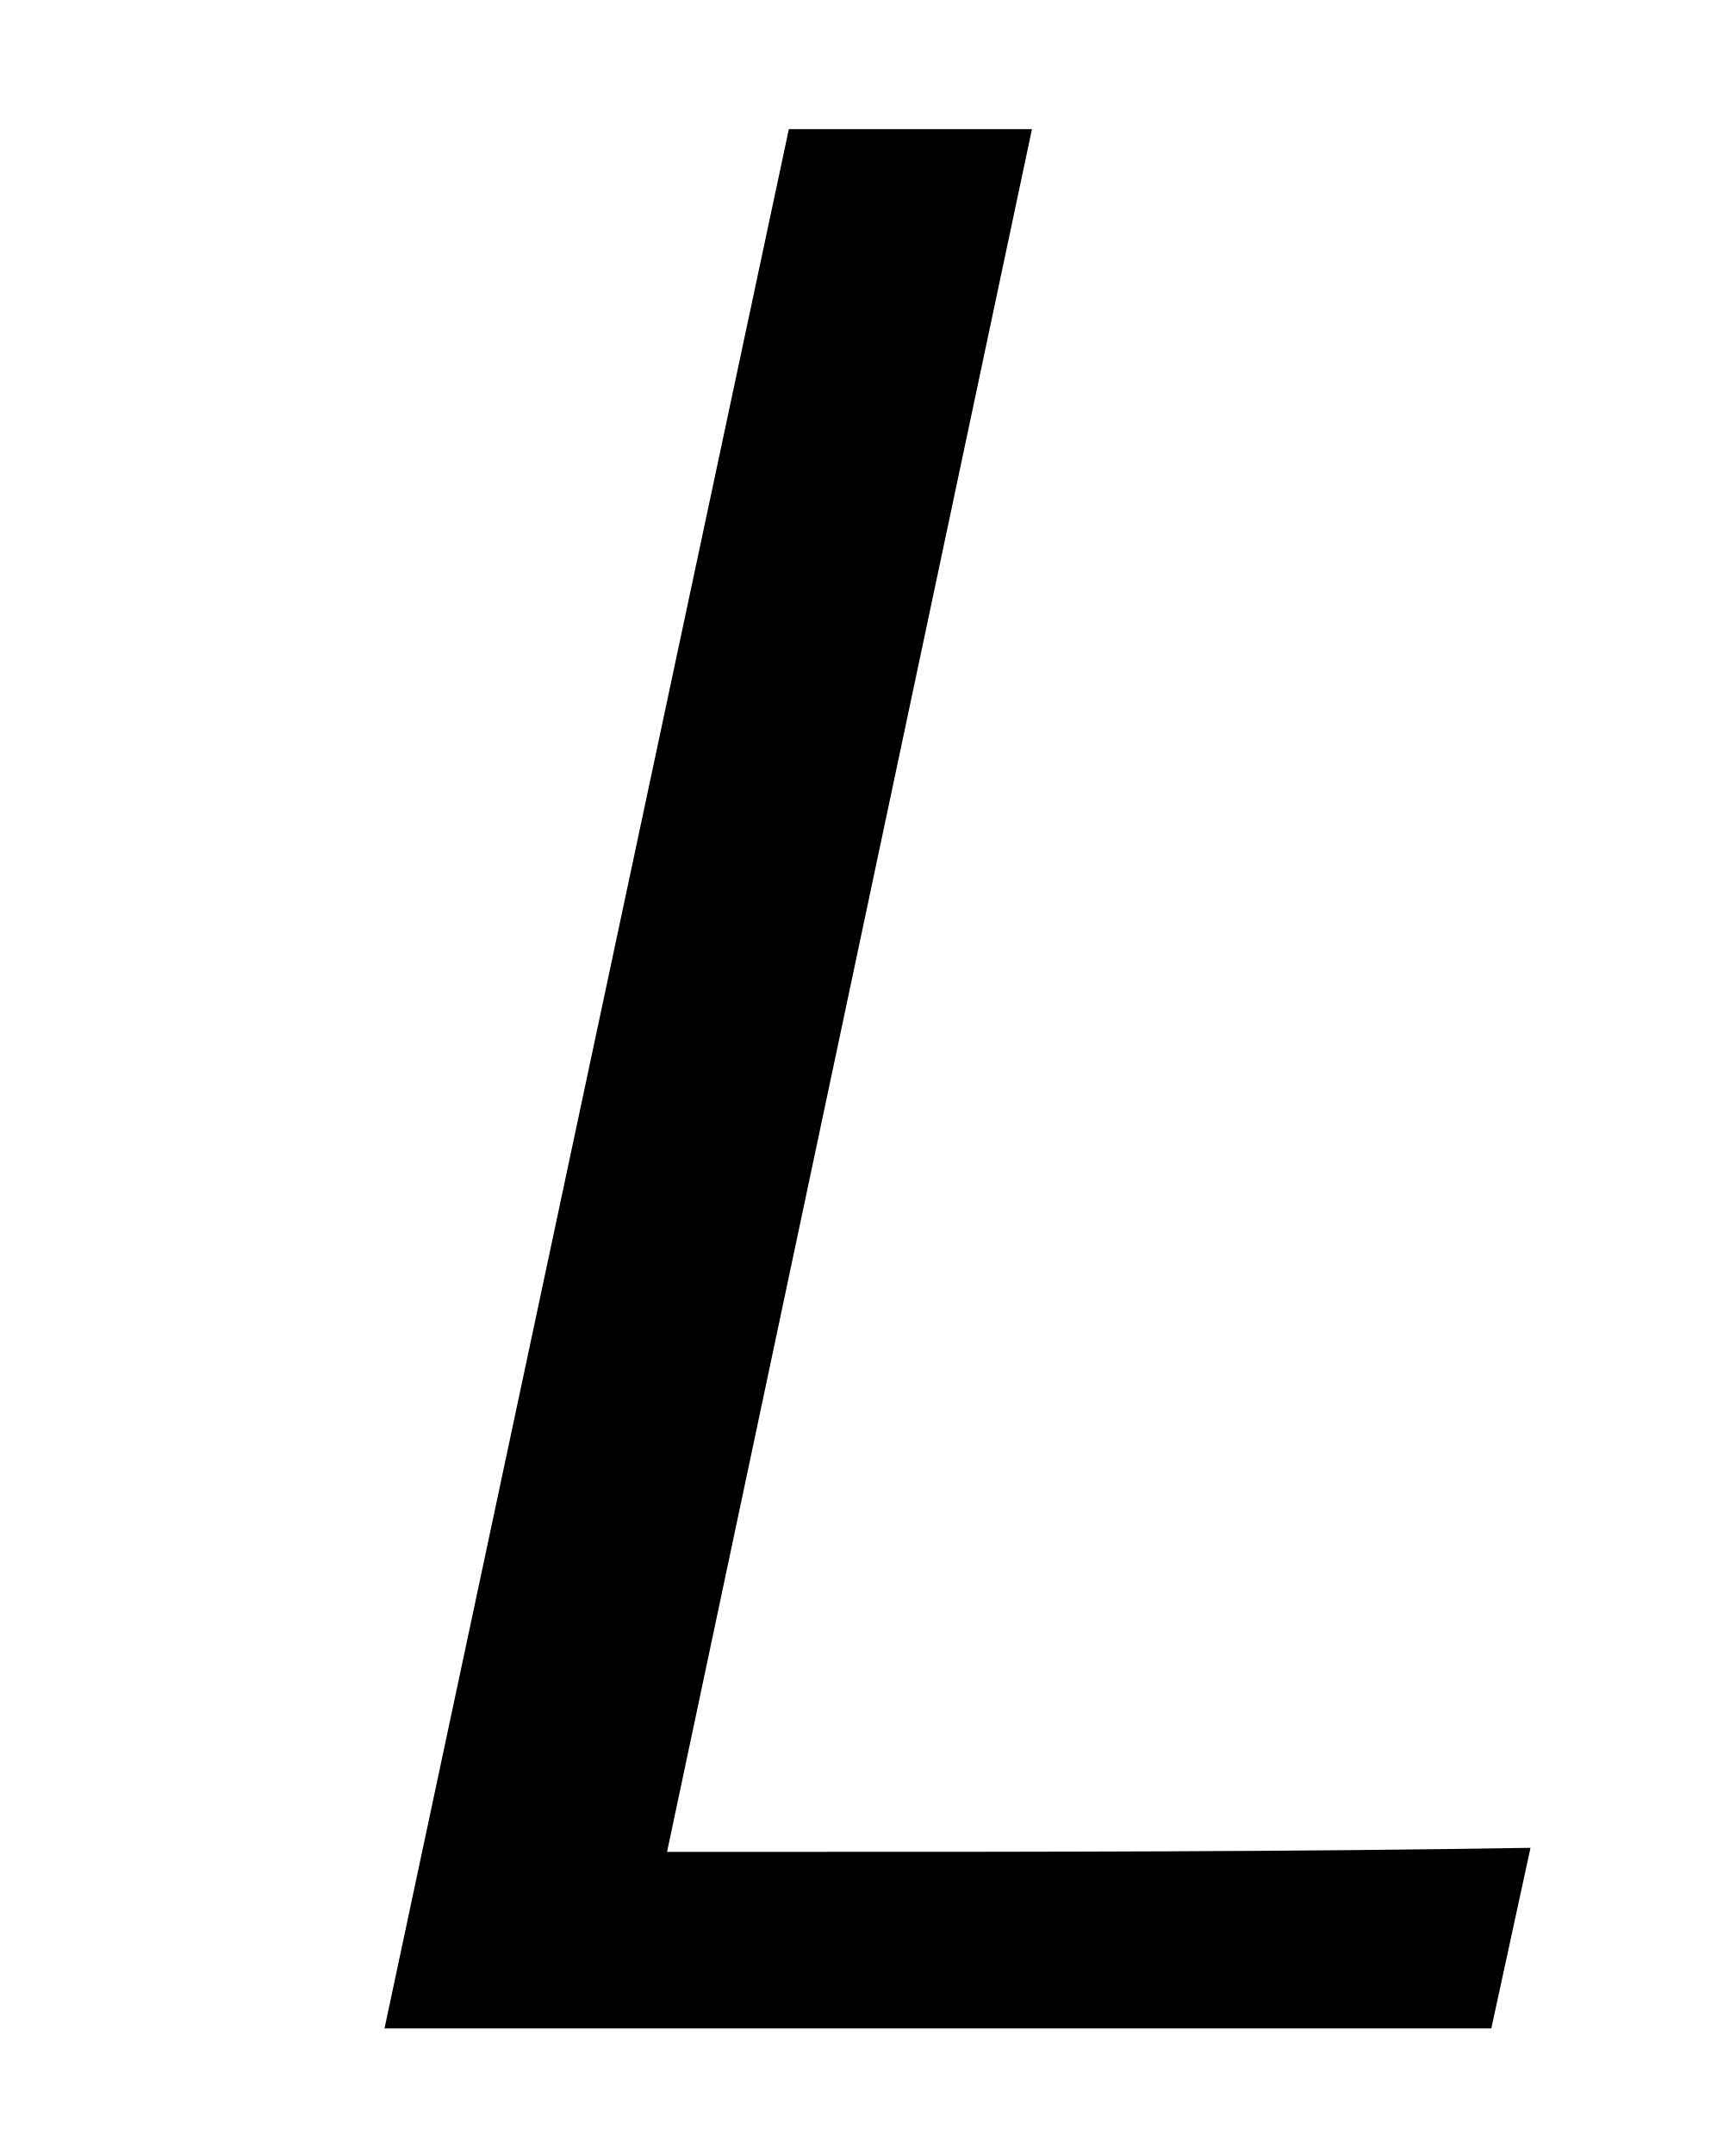
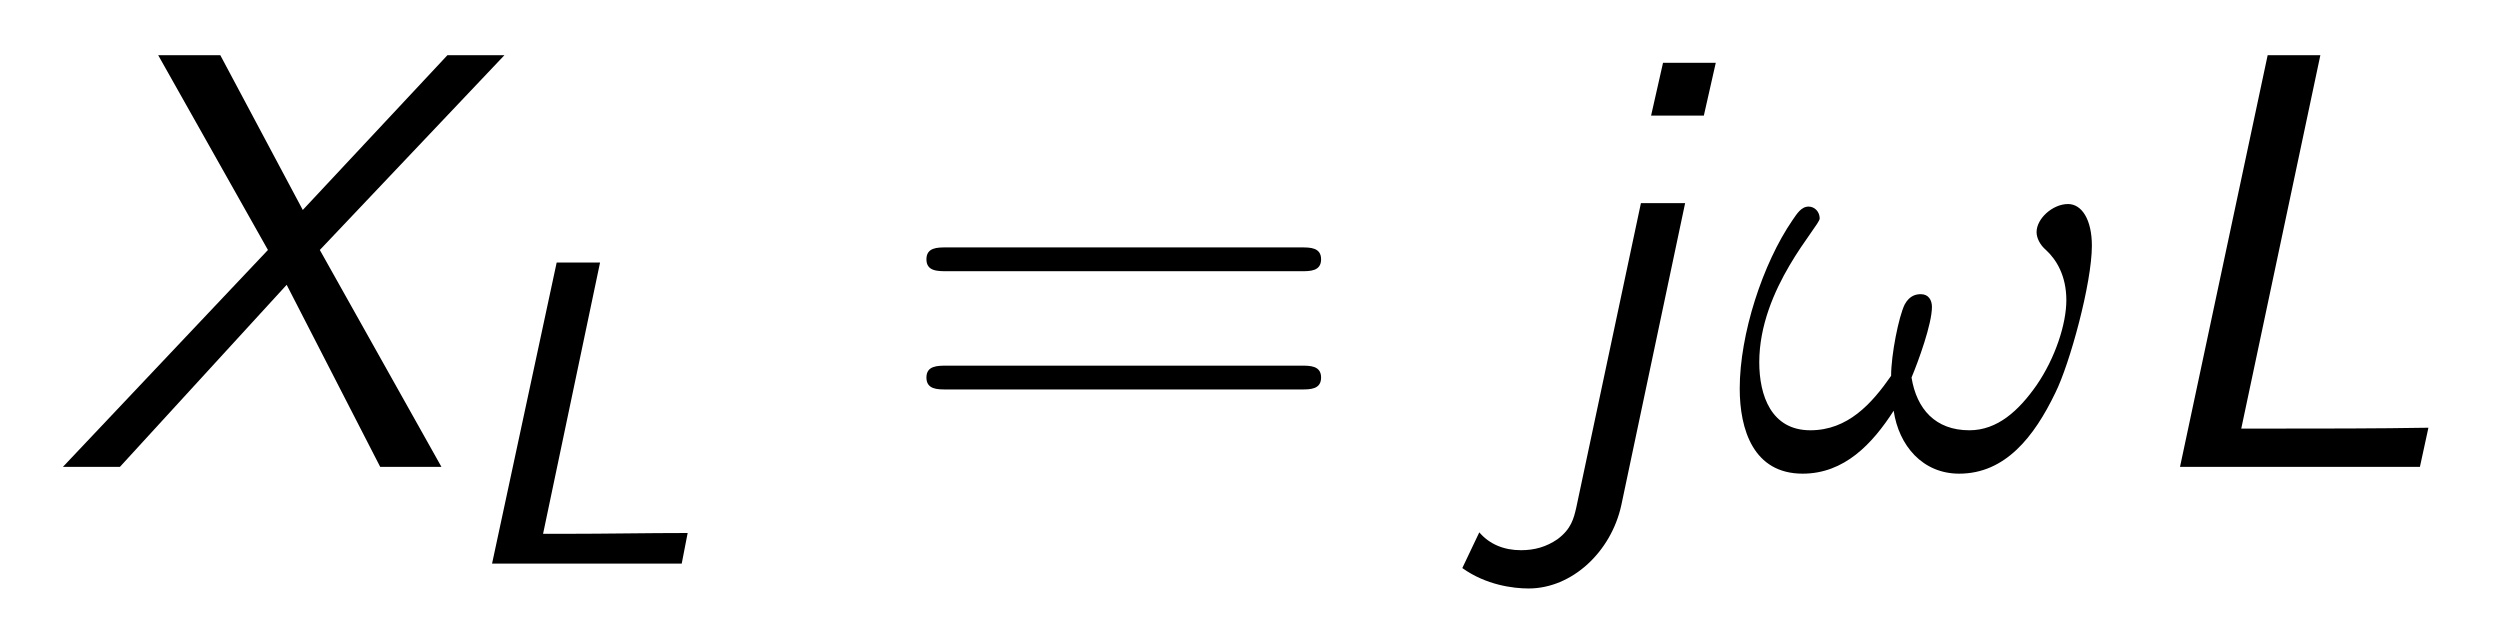
- <svg xmlns="http://www.w3.org/2000/svg" xmlns:xlink="http://www.w3.org/1999/xlink" viewBox="0 0 6.909 8.576" version="1.2">
+ <svg xmlns="http://www.w3.org/2000/svg" xmlns:xlink="http://www.w3.org/1999/xlink" viewBox="0 0 45.924 11.697" version="1.2">
  <defs>
    <g>
      <symbol overflow="visible" id="glyph0-0">
        <path style="stroke:none;" d="" />
      </symbol>
      <symbol overflow="visible" id="glyph0-1">
+         <path style="stroke:none;" d="M 4.875 -3.984 L 8.266 -7.562 L 7.219 -7.562 L 4.562 -4.719 L 3.047 -7.562 L 1.906 -7.562 L 3.922 -3.984 L 0.156 0 L 1.203 0 L 4.266 -3.344 L 5.984 0 L 7.109 0 Z M 4.875 -3.984 " />
+       </symbol>
+       <symbol overflow="visible" id="glyph0-2">
+         <path style="stroke:none;" d="M 3.594 -7.422 L 2.625 -7.422 L 2.406 -6.453 L 3.375 -6.453 Z M 1.031 0.75 C 0.984 0.953 0.938 1.141 0.688 1.328 C 0.484 1.469 0.266 1.531 0.016 1.531 C -0.297 1.531 -0.562 1.422 -0.75 1.203 L -1.062 1.859 C -0.625 2.172 -0.125 2.234 0.156 2.234 C 0.953 2.234 1.672 1.562 1.859 0.703 L 3.031 -4.844 L 2.219 -4.844 Z M 1.031 0.75 " />
+       </symbol>
+       <symbol overflow="visible" id="glyph0-3">
        <path style="stroke:none;" d="M 3.609 -7.562 L 2.641 -7.562 L 1.031 0 L 5.438 0 L 5.594 -0.719 C 4.625 -0.703 3.641 -0.703 2.672 -0.703 L 2.156 -0.703 Z M 3.609 -7.562 " />
      </symbol>
+       <symbol overflow="visible" id="glyph1-0">
+         <path style="stroke:none;" d="" />
+       </symbol>
+       <symbol overflow="visible" id="glyph1-1">
+         <path style="stroke:none;" d="M 2.75 -5.531 L 1.953 -5.531 L 0.766 0 L 4.25 0 L 4.359 -0.562 C 3.609 -0.562 2.859 -0.547 2.094 -0.547 L 1.703 -0.547 Z M 2.75 -5.531 " />
+       </symbol>
+       <symbol overflow="visible" id="glyph2-0">
+         <path style="stroke:none;" d="" />
+       </symbol>
+       <symbol overflow="visible" id="glyph2-1">
+         <path style="stroke:none;" d="M 7.5 -3.594 C 7.656 -3.594 7.859 -3.594 7.859 -3.812 C 7.859 -4.031 7.656 -4.031 7.5 -4.031 L 0.969 -4.031 C 0.812 -4.031 0.609 -4.031 0.609 -3.812 C 0.609 -3.594 0.812 -3.594 0.984 -3.594 Z M 7.5 -1.422 C 7.656 -1.422 7.859 -1.422 7.859 -1.641 C 7.859 -1.859 7.656 -1.859 7.5 -1.859 L 0.984 -1.859 C 0.812 -1.859 0.609 -1.859 0.609 -1.641 C 0.609 -1.422 0.812 -1.422 0.969 -1.422 Z M 7.5 -1.422 " />
+       </symbol>
+       <symbol overflow="visible" id="glyph3-0">
+         <path style="stroke:none;" d="" />
+       </symbol>
+       <symbol overflow="visible" id="glyph3-1">
+         <path style="stroke:none;" d="M 6.594 -4.062 C 6.594 -4.547 6.406 -4.828 6.156 -4.828 C 5.875 -4.828 5.578 -4.562 5.578 -4.312 C 5.578 -4.203 5.641 -4.078 5.75 -3.984 C 5.938 -3.812 6.125 -3.516 6.125 -3.062 C 6.125 -2.625 5.922 -2 5.578 -1.5 C 5.25 -1.031 4.859 -0.672 4.344 -0.672 C 3.719 -0.672 3.375 -1.062 3.281 -1.641 C 3.406 -1.938 3.656 -2.625 3.656 -2.938 C 3.656 -3.062 3.594 -3.172 3.453 -3.172 C 3.375 -3.172 3.25 -3.156 3.156 -2.984 C 3.047 -2.766 2.906 -2.062 2.906 -1.672 C 2.547 -1.156 2.109 -0.672 1.422 -0.672 C 0.703 -0.672 0.484 -1.312 0.484 -1.922 C 0.484 -3.281 1.594 -4.422 1.594 -4.562 C 1.594 -4.688 1.5 -4.781 1.391 -4.781 C 1.25 -4.781 1.172 -4.641 1.094 -4.531 C 0.547 -3.734 0.125 -2.438 0.125 -1.438 C 0.125 -0.688 0.375 0.125 1.281 0.125 C 2.047 0.125 2.562 -0.422 2.953 -1.031 C 3.047 -0.391 3.484 0.125 4.156 0.125 C 5 0.125 5.531 -0.547 5.922 -1.359 C 6.188 -1.891 6.594 -3.375 6.594 -4.062 Z M 6.594 -4.062 " />
+       </symbol>
    </g>
-     <clipPath id="clip1">
-       <path d="M 1 0 L 6.91 0 L 6.91 8.574 L 1 8.574 Z M 1 0 " />
-     </clipPath>
  </defs>
  <g id="surface1">
-     <g clip-path="url(#clip1)" clip-rule="nonzero">
-       <g style="fill:rgb(0%,0%,0%);fill-opacity:1;">
-         <use xlink:href="#glyph0-1" x="0.5" y="8.076" />
-       </g>
+     <g style="fill:rgb(0%,0%,0%);fill-opacity:1;">
+       <use xlink:href="#glyph0-1" x="1" y="8.576" />
+     </g>
+     <g style="fill:rgb(0%,0%,0%);fill-opacity:1;">
+       <use xlink:href="#glyph1-1" x="8.273" y="10.353" />
+     </g>
+     <g style="fill:rgb(0%,0%,0%);fill-opacity:1;">
+       <use xlink:href="#glyph2-1" x="16.409" y="8.576" />
+     </g>
+     <g style="fill:rgb(0%,0%,0%);fill-opacity:1;">
+       <use xlink:href="#glyph0-2" x="27.924" y="8.576" />
+     </g>
+     <g style="fill:rgb(0%,0%,0%);fill-opacity:1;">
+       <use xlink:href="#glyph3-1" x="31.833" y="8.576" />
+     </g>
+     <g style="fill:rgb(0%,0%,0%);fill-opacity:1;">
+       <use xlink:href="#glyph0-3" x="39.015" y="8.576" />
    </g>
  </g>
</svg>
